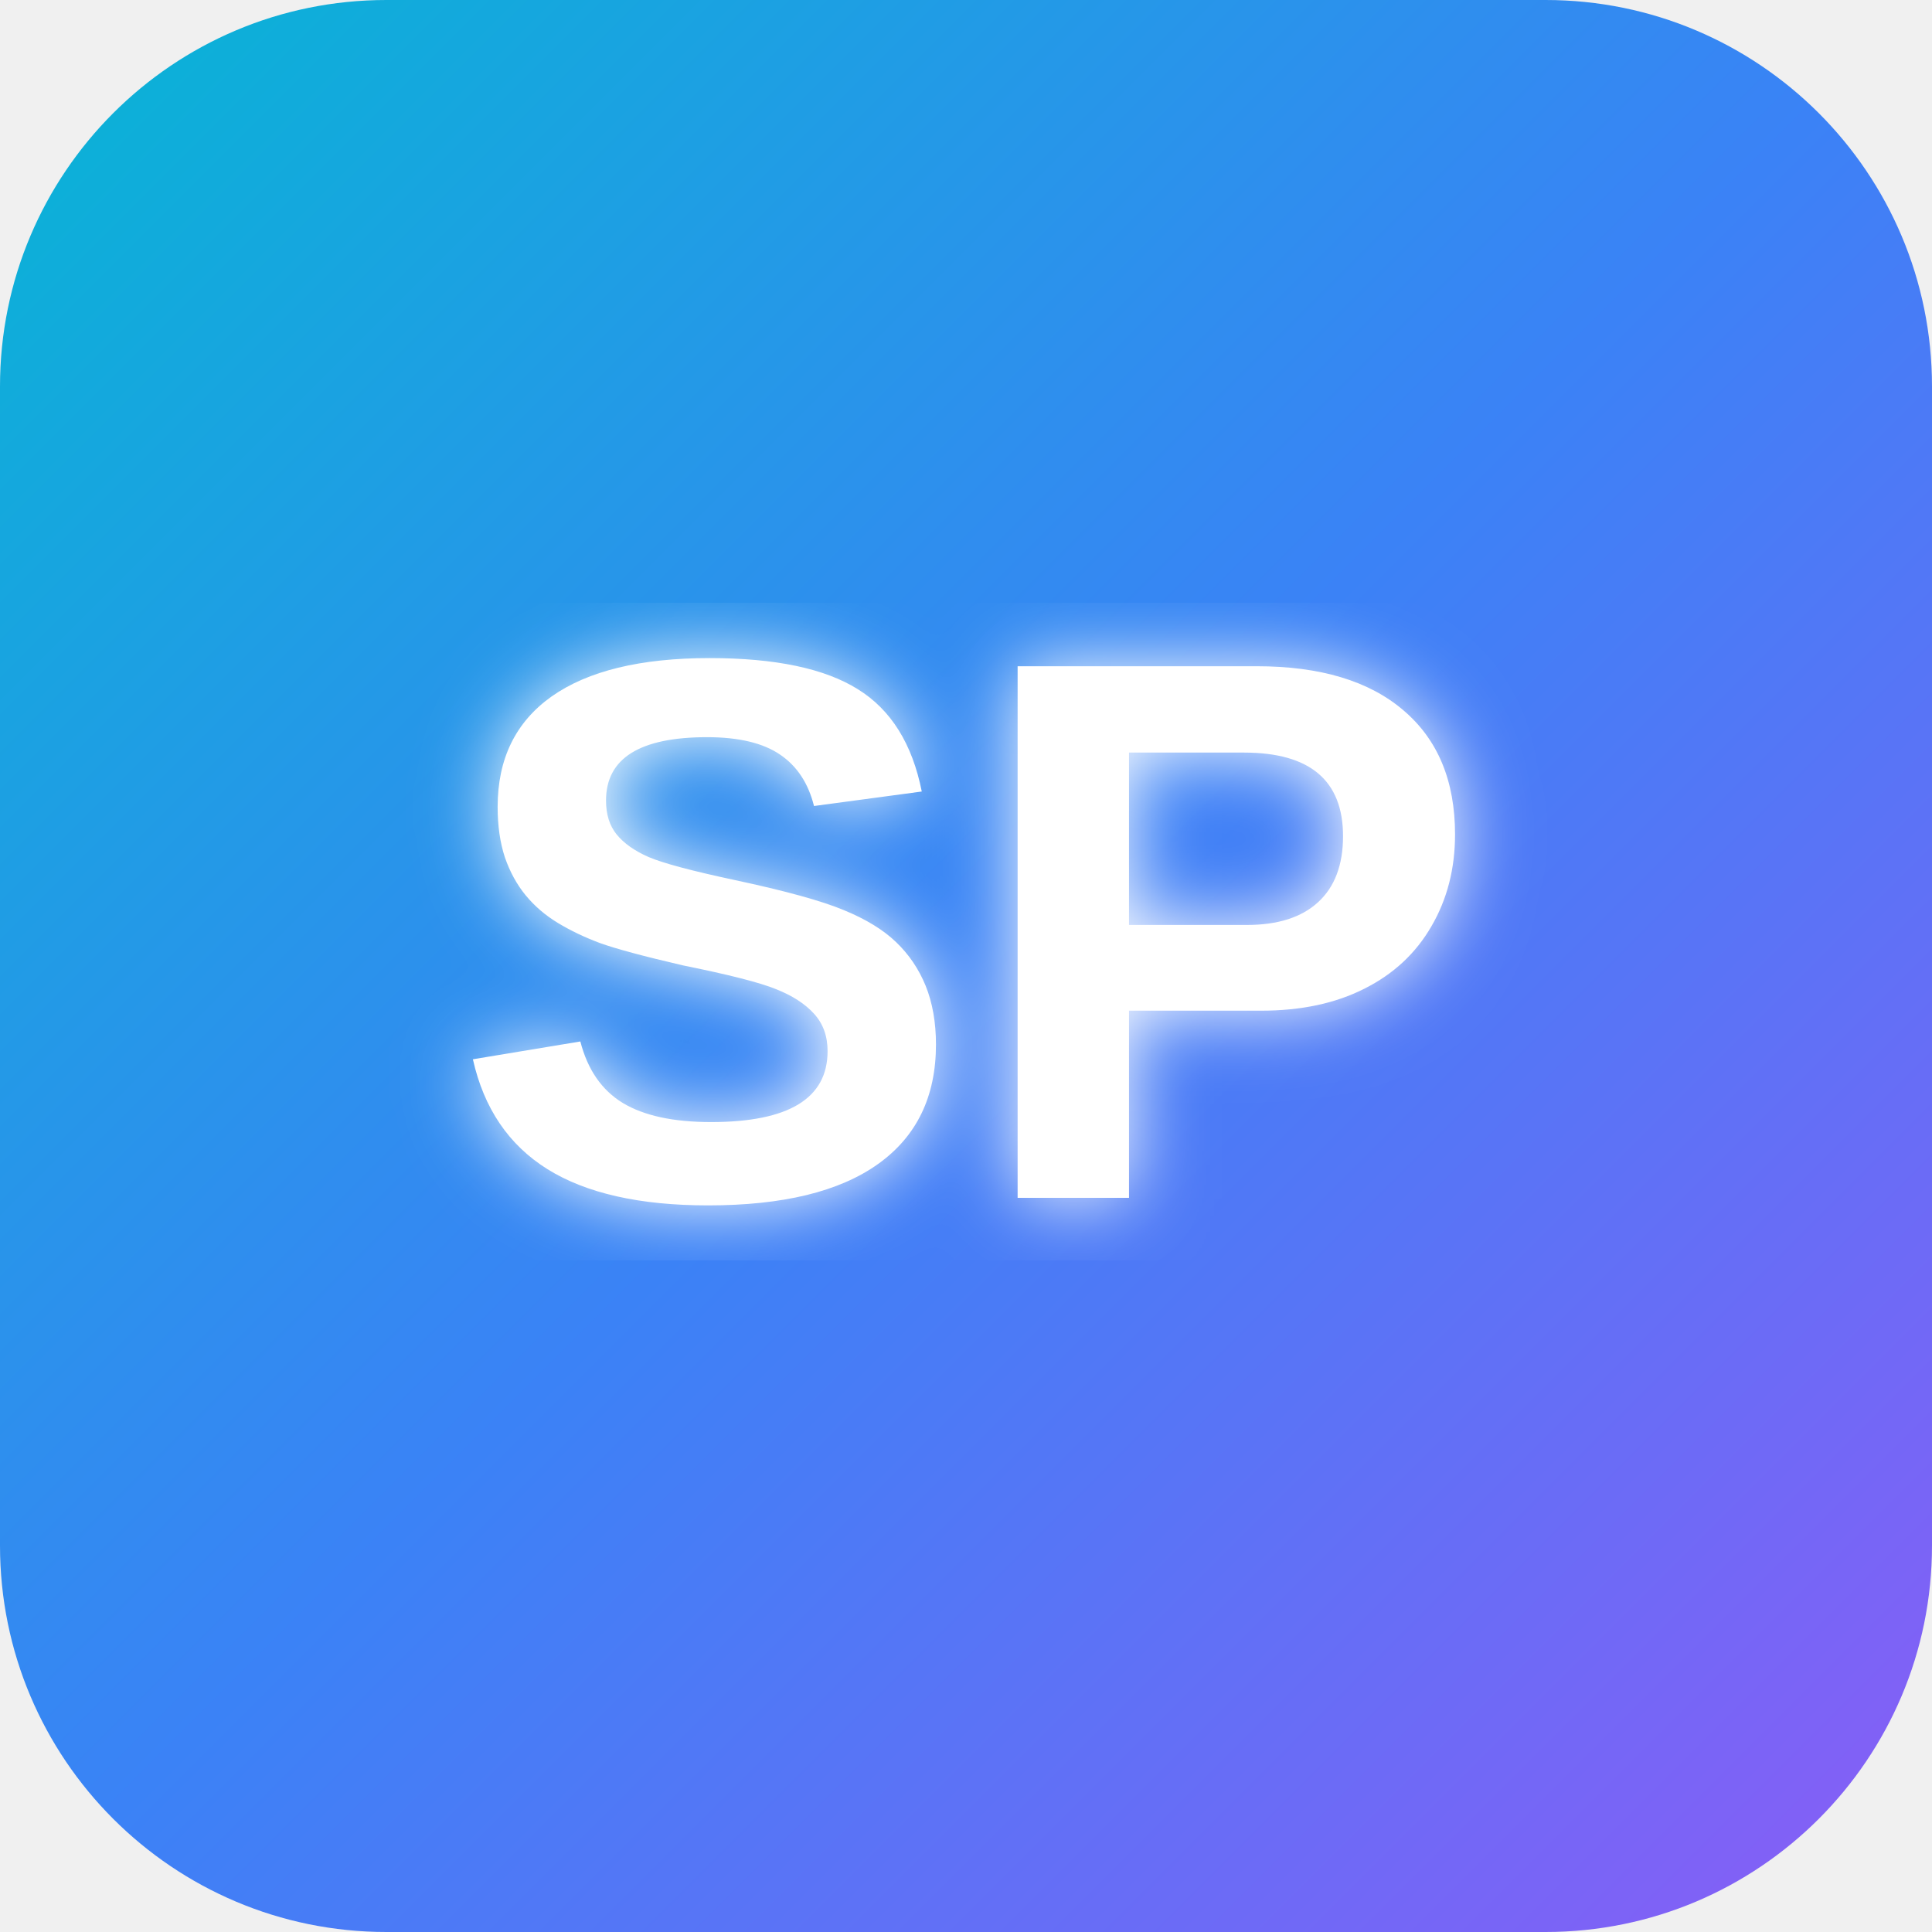
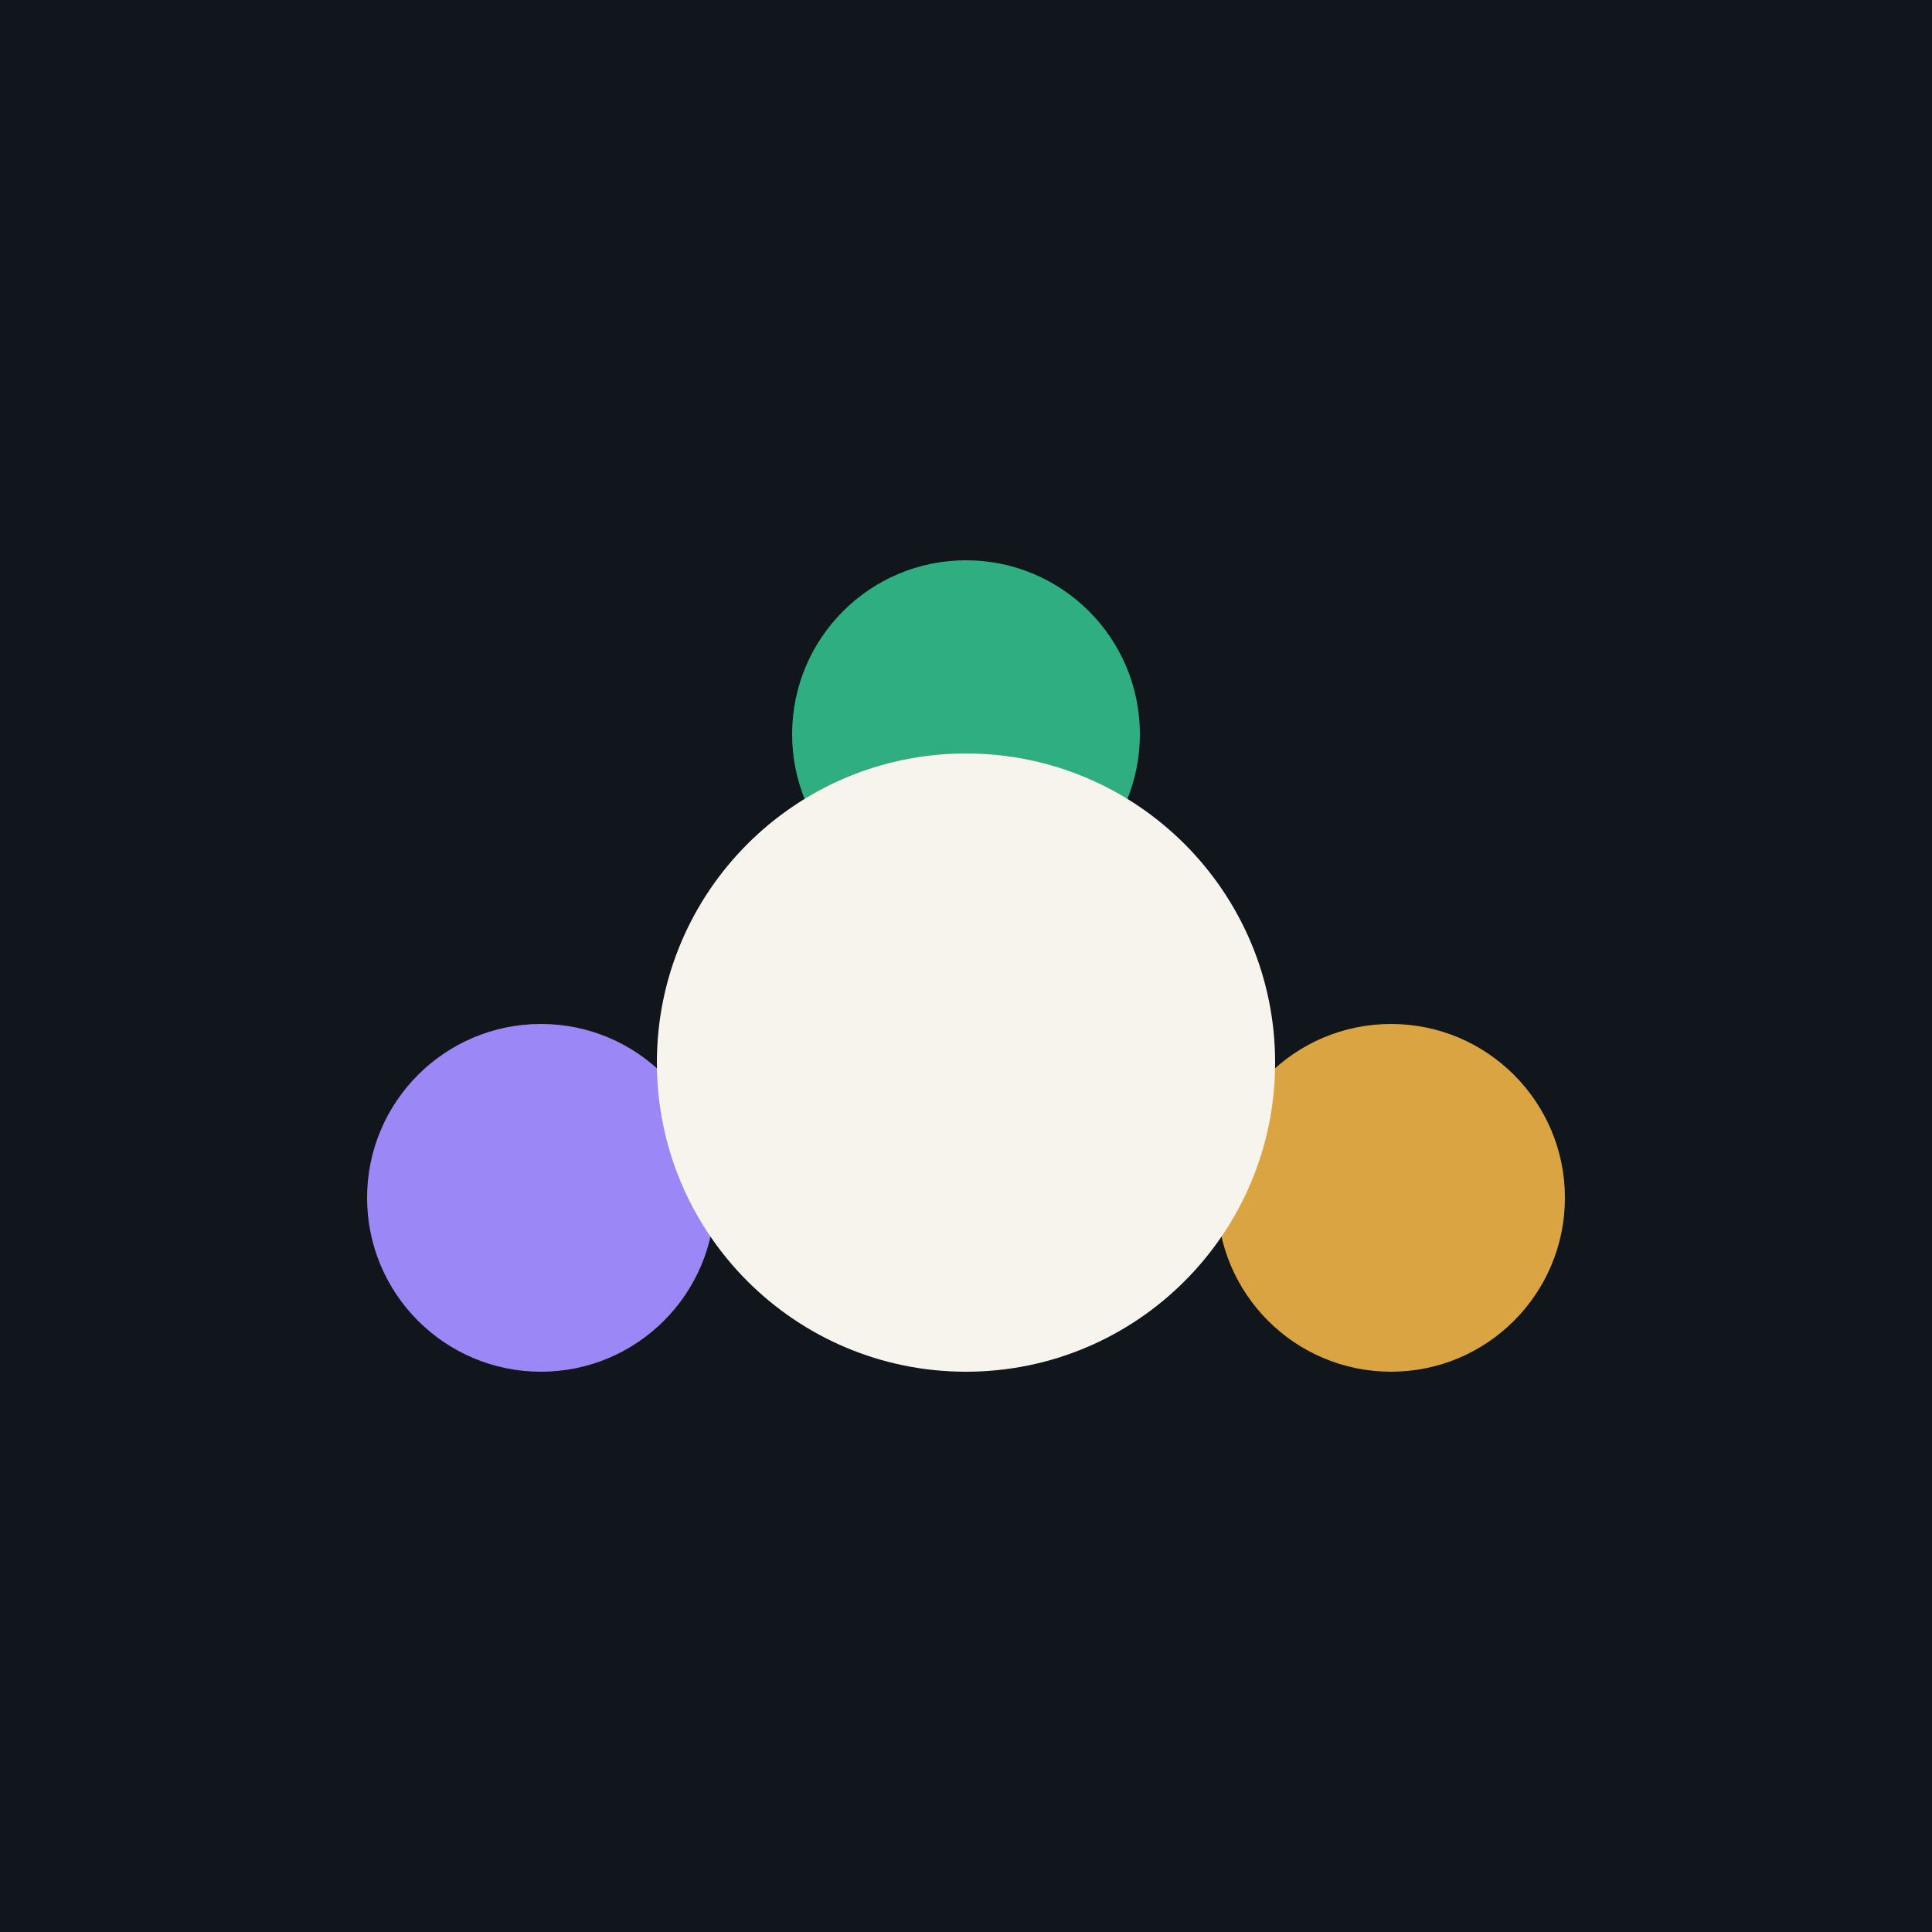
<svg xmlns="http://www.w3.org/2000/svg" viewBox="0 0 100 100">
-   <defs>
-     <linearGradient id="gradient" x1="0%" y1="0%" x2="100%" y2="100%">
-       <stop offset="0%" style="stop-color:#06b6d4" />
-       <stop offset="50%" style="stop-color:#3b82f6" />
-       <stop offset="100%" style="stop-color:#8b5cf6" />
-     </linearGradient>
-     <filter id="glow">
-       <feGaussianBlur stdDeviation="2" result="coloredBlur" />
-       <feMerge>
-         <feMergeNode in="coloredBlur" />
-         <feMergeNode in="SourceGraphic" />
-       </feMerge>
-     </filter>
-   </defs>
-   <rect width="100" height="100" rx="20" fill="url(#gradient)" />
-   <text x="50" y="62" font-family="Arial, sans-serif" font-size="40" font-weight="bold" fill="white" text-anchor="middle" filter="url(#glow)">SP</text>
+   <rect width="100" height="100" fill="#11151c" />
+   <circle cx="50" cy="38" r="9" fill="#2fae82" />
+   <circle cx="72" cy="62" r="9" fill="#d9a441" />
+   <circle cx="28" cy="62" r="9" fill="#9b87f5" />
+   <circle cx="50" cy="55" r="16" fill="#f7f4ee" />
</svg>
